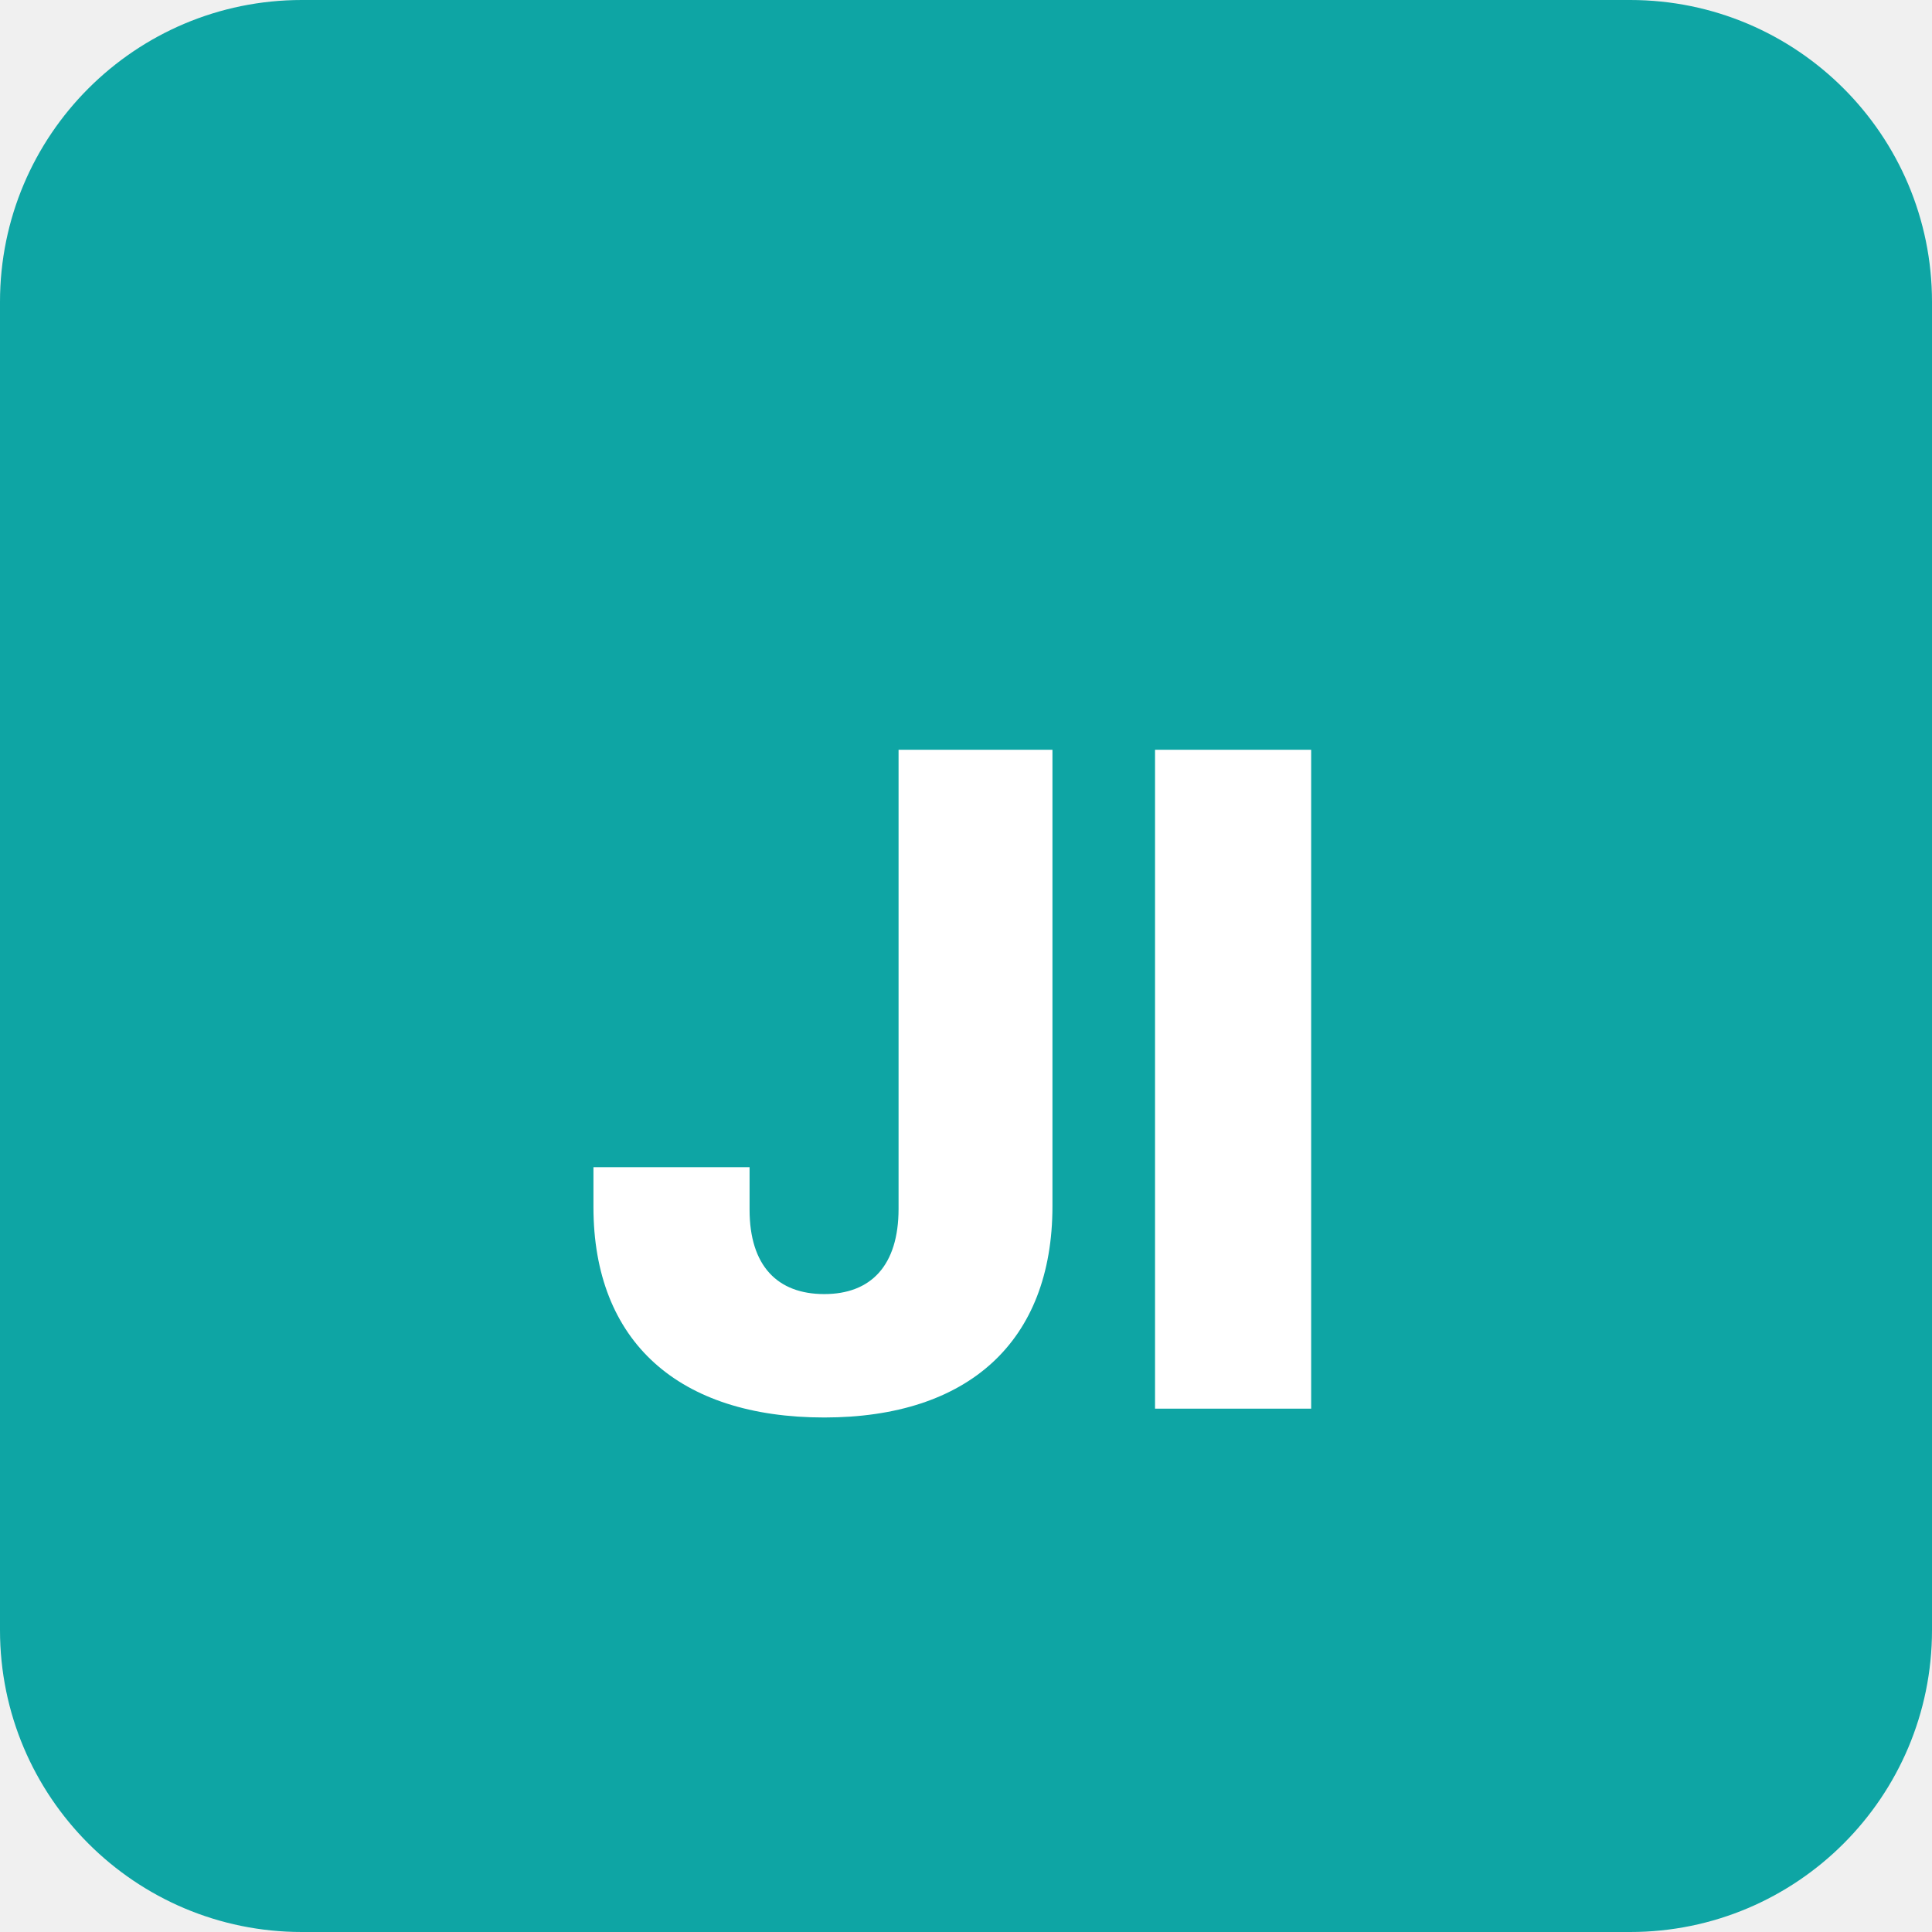
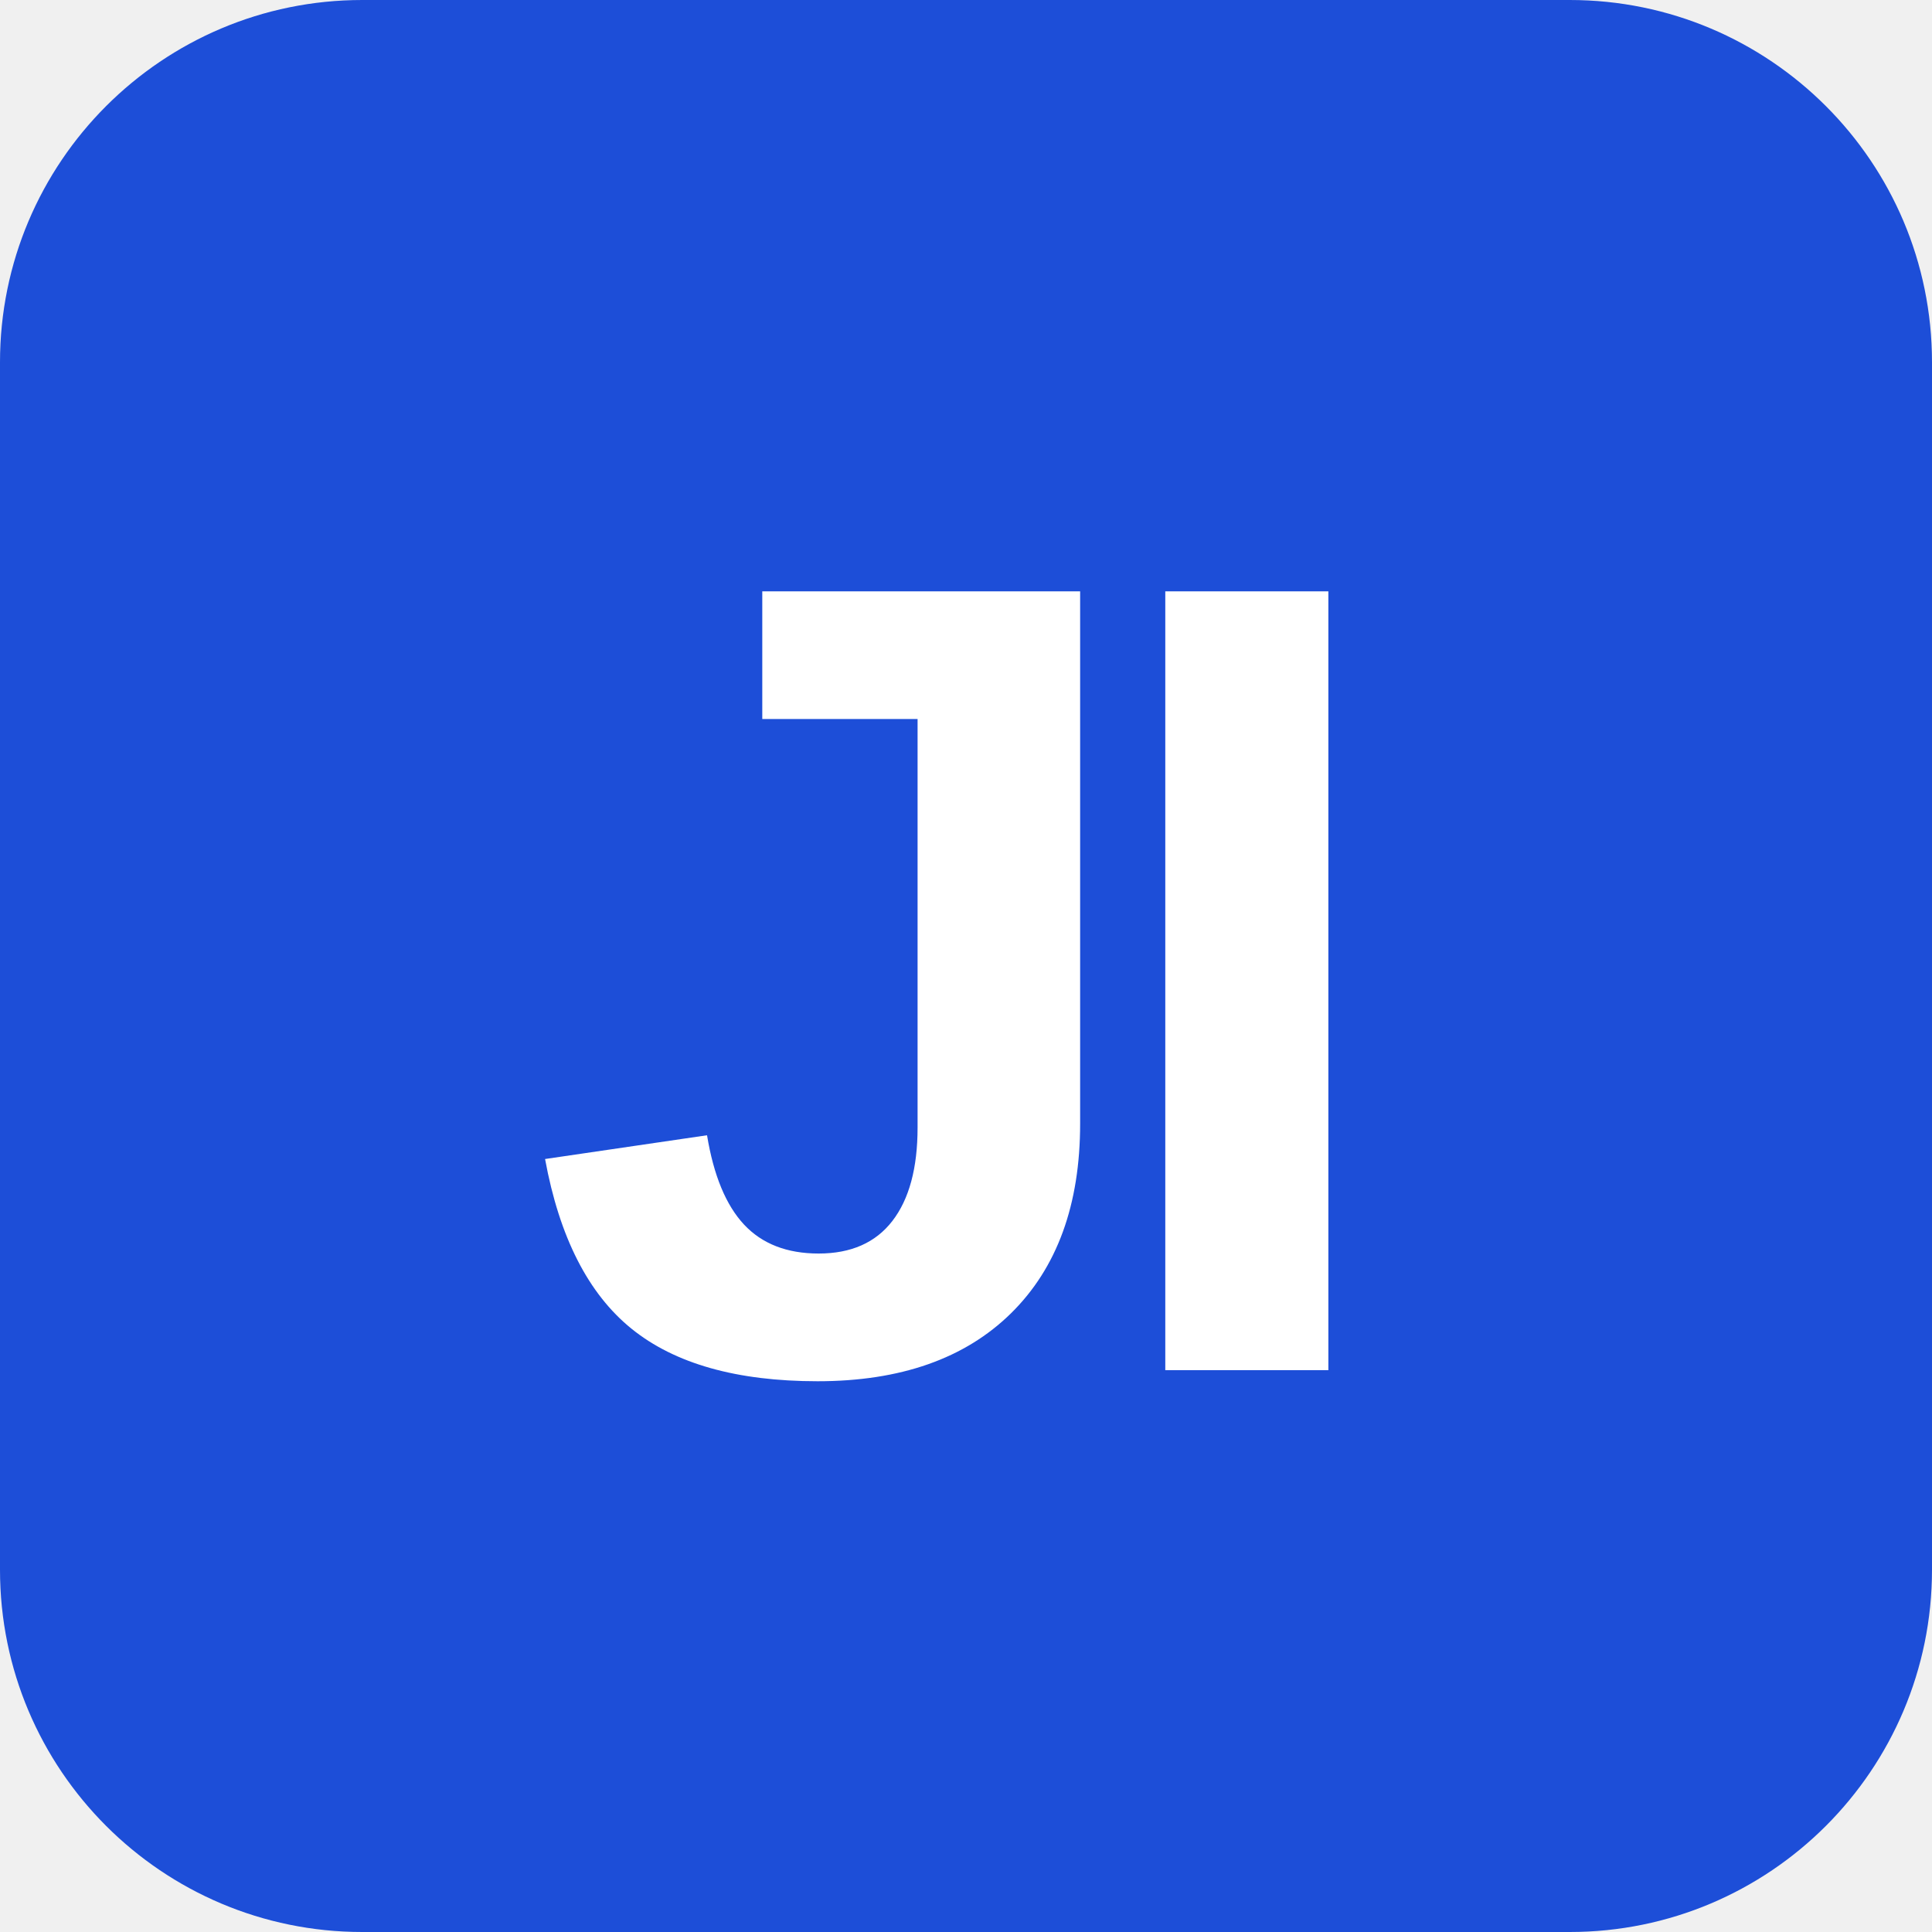
<svg xmlns="http://www.w3.org/2000/svg" width="512" height="512" viewBox="0 0 512 512" role="img" aria-labelledby="title">
-   <rect width="100%" height="100%" rx="80" fill="#0ea5a4" />
-   <g fill="#ffffff" font-family="Inter, Arial, sans-serif" font-weight="800" font-size="240" text-anchor="middle" dominant-baseline="central">
-     <text x="256" y="286">JI</text>
-   </g>
+   <rect width="512" height="512" rx="96" fill="#1d4ed8" />
+   <text x="256" y="278" text-anchor="middle" dominant-baseline="middle" font-family="Arial, 'Segoe UI', sans-serif" font-weight="800" font-size="300" letter-spacing="-18" fill="#ffffff">JI</text>
</svg>
